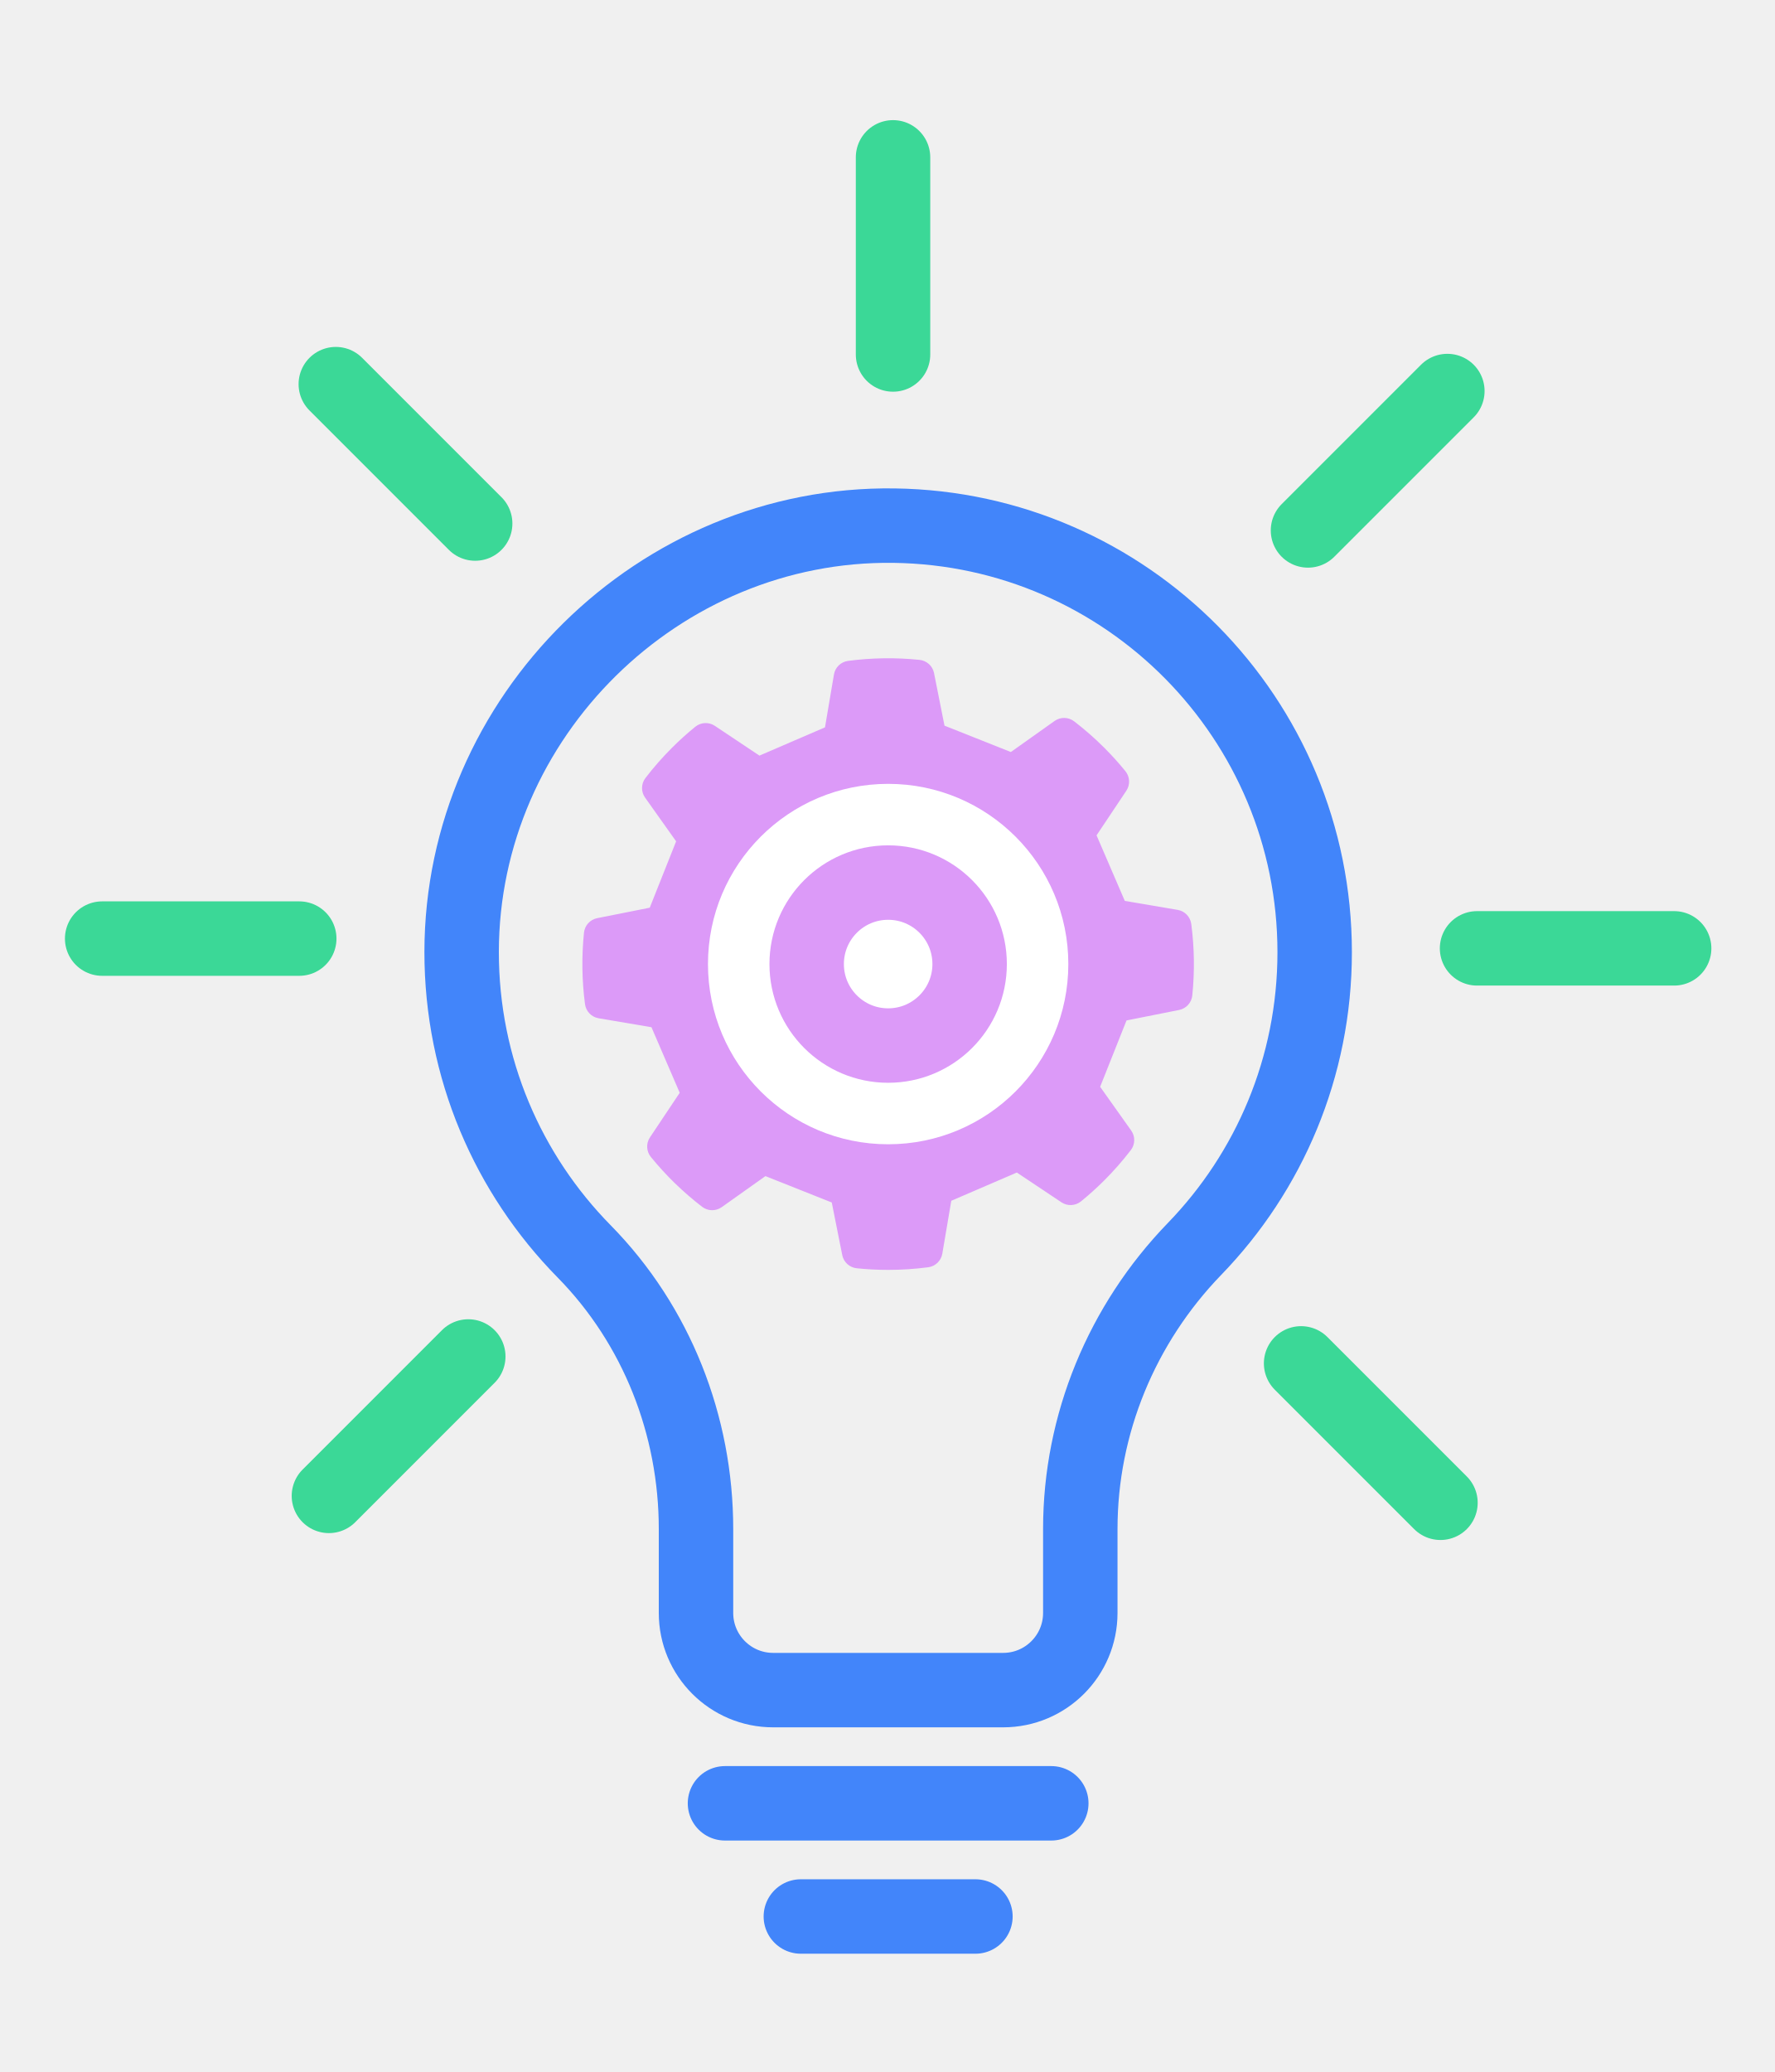
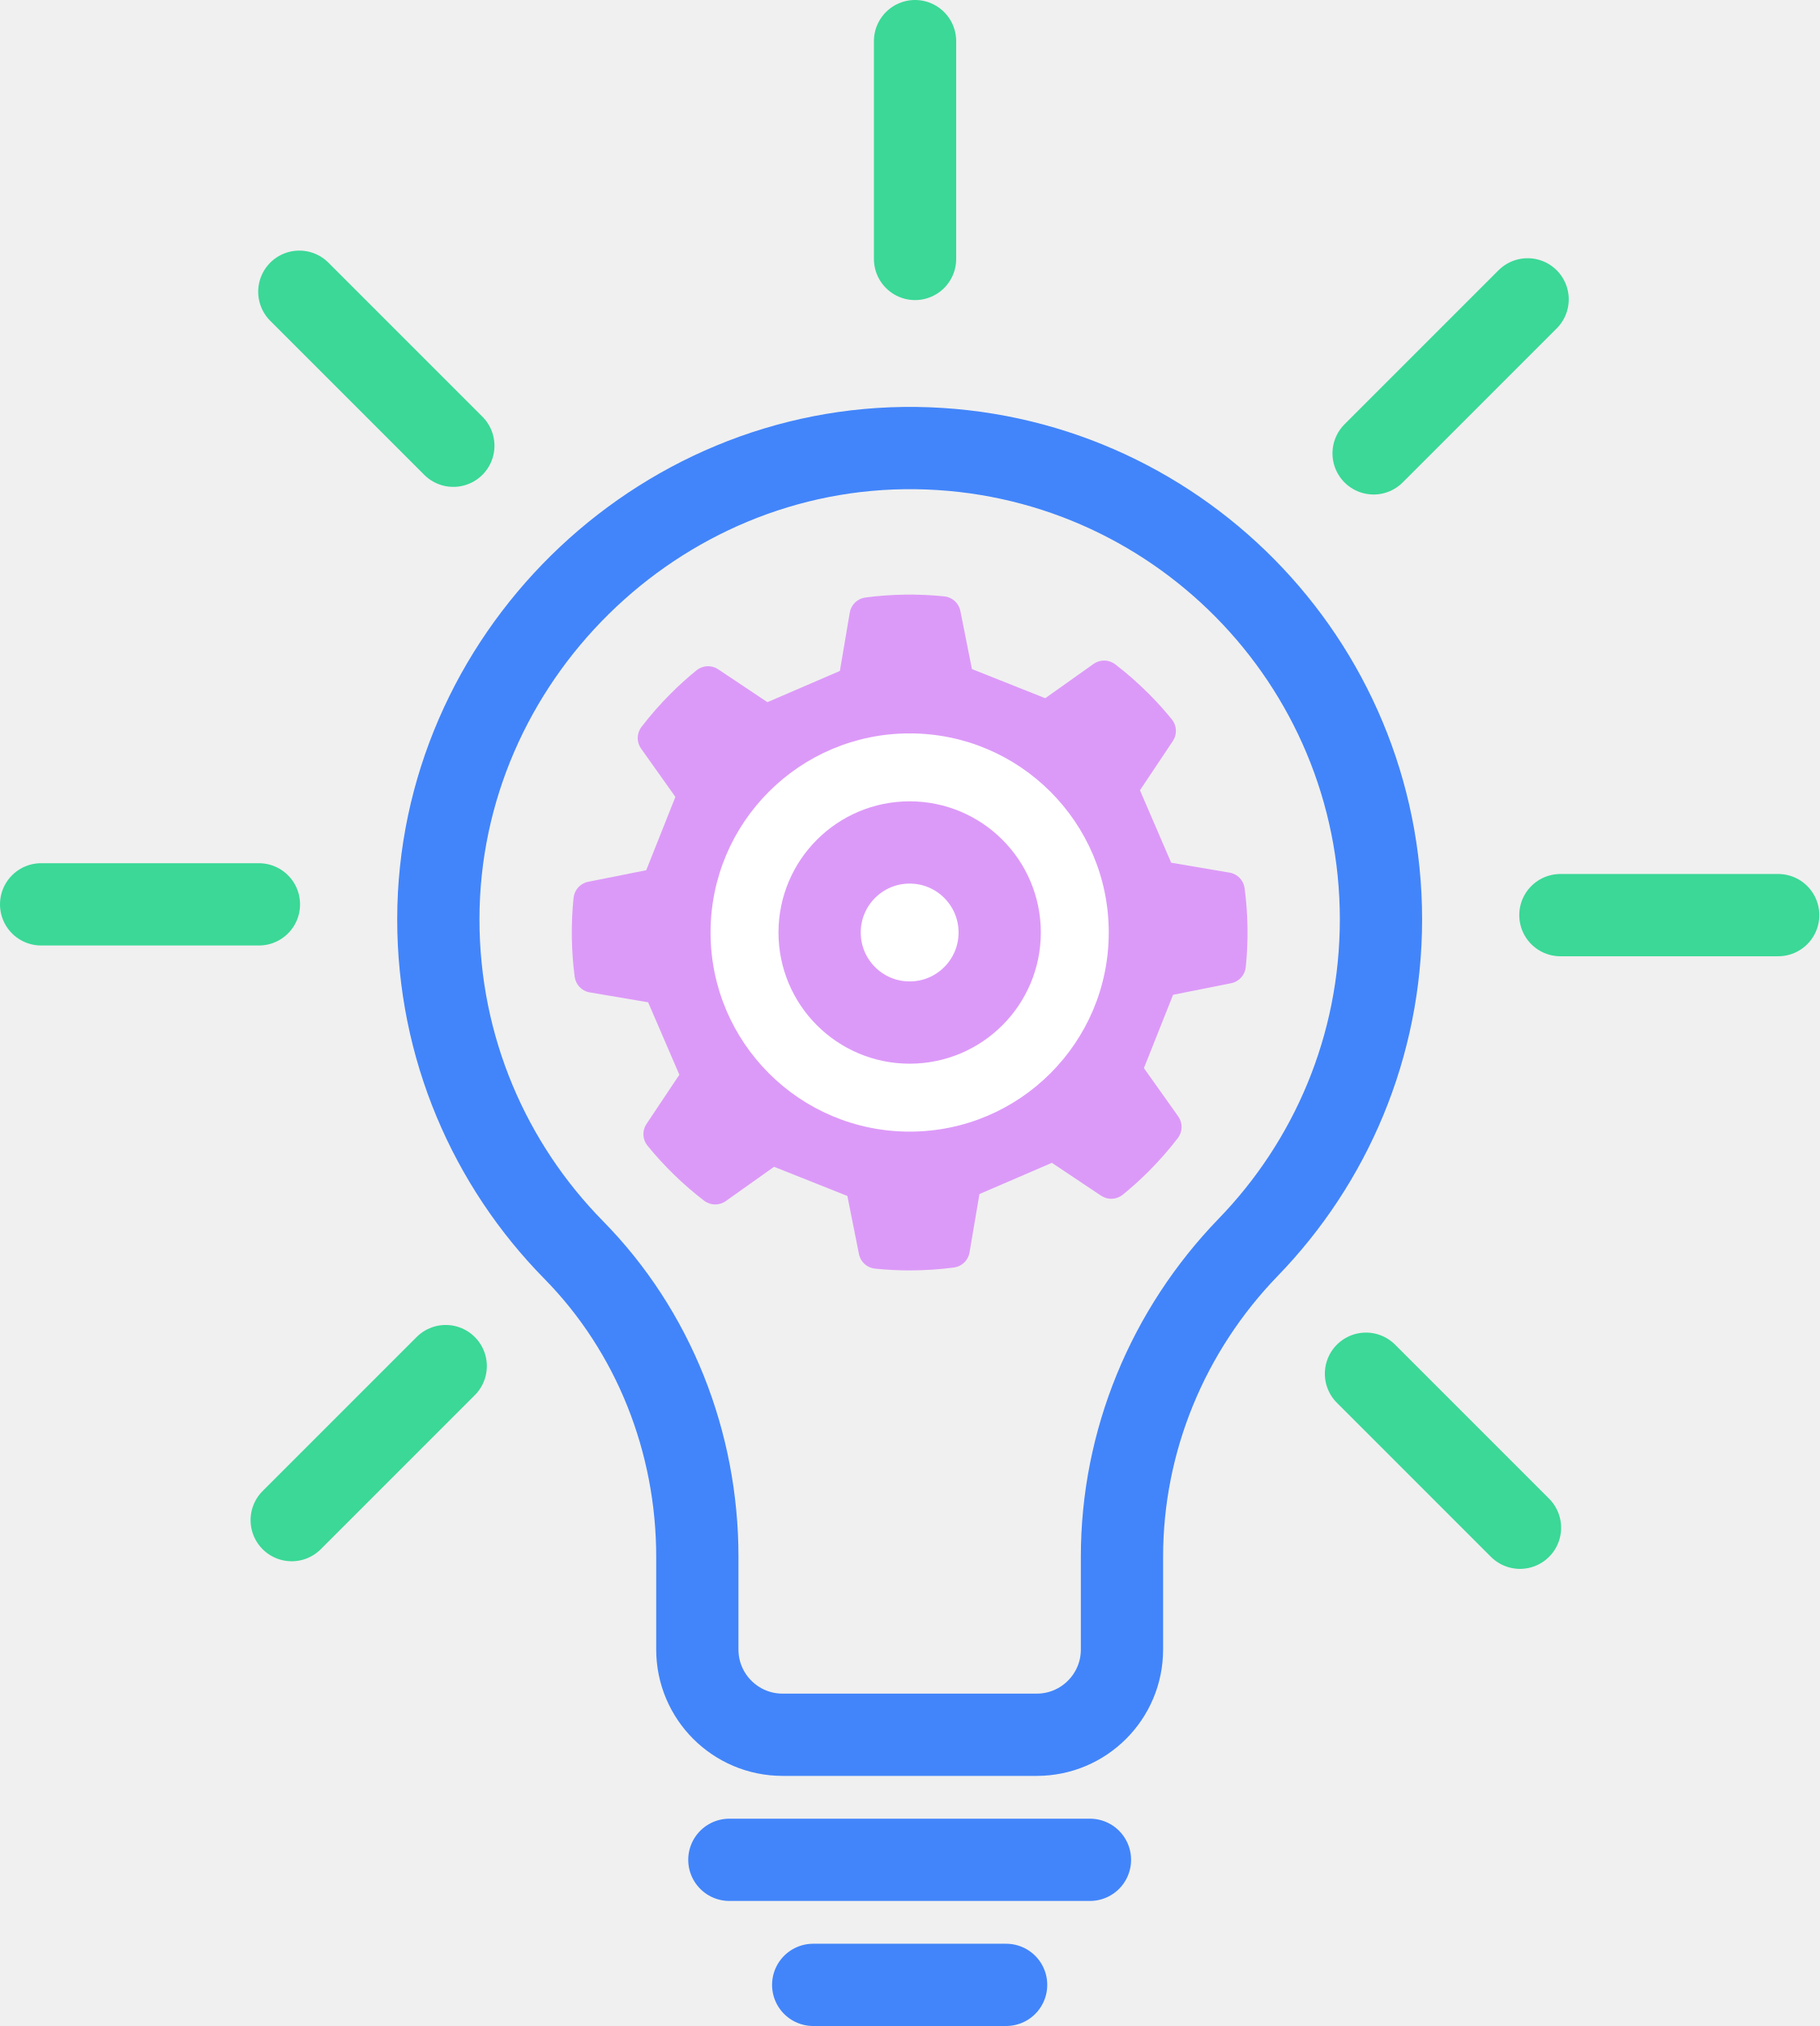
- <svg xmlns="http://www.w3.org/2000/svg" width="800" height="933.9" version="1.1" viewBox="0 0 800 933.9" xml:space="preserve">
-   <defs>
-     <clipPath id="clipPath472">
-       <path d="m0 700.42h600v-700.42h-600z" />
+ <svg xmlns="http://www.w3.org/2000/svg" version="1.1" id="svg314" xml:space="preserve" width="742.217" height="826.466" viewBox="0 0 742.217 826.466">
+   <defs id="defs318">
+     <clipPath clipPathUnits="userSpaceOnUse" id="clipPath328">
+       <path d="M 0,700.422 H 600 V 0 H 0 Z" id="path326" />
    </clipPath>
  </defs>
-   <g transform="matrix(1.3333 0 0 -1.3333 0 933.9)">
-     <g transform="translate(444.5 378.55)">
-       <path d="m0 0c0 78.979-63.489 143.13-142.21 144.2-79.501 1.078-146.14-64.574-146.21-144.08-0.03-39.438 15.772-75.182 41.399-101.23 24.551-24.956 37.845-58.865 37.845-93.873v-28.382c0-14.407 11.679-26.086 26.086-26.086h77.76c14.407 0 26.086 11.679 26.086 26.086v28.387c0 35.407 14.023 69.258 38.652 94.695 25.127 25.952 40.592 61.314 40.592 100.29z" fill="none" stroke="#4285fa" stroke-linecap="round" stroke-linejoin="round" stroke-miterlimit="10" stroke-width="25.168" />
-     </g>
-     <g transform="translate(245.12 90.83)">
-       <path d="m0 0h110.33" fill="none" stroke="#4285fa" stroke-linecap="round" stroke-linejoin="round" stroke-miterlimit="10" stroke-width="25.168" />
-     </g>
-     <g transform="translate(270.77 52.569)">
-       <path d="m0 0h59.03" fill="none" stroke="#4285fa" stroke-linecap="round" stroke-linejoin="round" stroke-miterlimit="10" stroke-width="25.168" />
-     </g>
-     <g transform="translate(301.94 580.61)">
-       <path d="m0 0v66.64" fill="none" stroke="#3bd897" stroke-linecap="round" stroke-linejoin="round" stroke-miterlimit="10" stroke-width="25.168" />
-     </g>
-     <g transform="translate(442.24 521.13)">
-       <path d="m0 0 47.122 47.122" fill="none" stroke="#3bd897" stroke-linecap="round" stroke-linejoin="round" stroke-miterlimit="10" stroke-width="25.168" />
-     </g>
-     <g transform="translate(499.4 379.85)">
-       <path d="m0 0h66.64" fill="none" stroke="#3bd897" stroke-linecap="round" stroke-linejoin="round" stroke-miterlimit="10" stroke-width="25.168" />
-     </g>
-     <g transform="translate(439.91 239.55)">
-       <path d="m0 0 47.122-47.122" fill="none" stroke="#3bd897" stroke-linecap="round" stroke-linejoin="round" stroke-miterlimit="10" stroke-width="25.168" />
-     </g>
-     <g transform="translate(158.33 241.88)">
-       <path d="m0 0-47.122-47.122" fill="none" stroke="#3bd897" stroke-linecap="round" stroke-linejoin="round" stroke-miterlimit="10" stroke-width="25.168" />
-     </g>
-     <g transform="translate(101.18 383.15)">
-       <path d="m0 0h-66.64" fill="none" stroke="#3bd897" stroke-linecap="round" stroke-linejoin="round" stroke-miterlimit="10" stroke-width="25.168" />
-     </g>
-     <g transform="translate(160.66 523.46)">
-       <path d="m0 0-47.122 47.122" fill="none" stroke="#3bd897" stroke-linecap="round" stroke-linejoin="round" stroke-miterlimit="10" stroke-width="25.168" />
-     </g>
-     <g transform="translate(358.88 294)">
-       <path d="m0 0c2.039-1.362 4.724-1.224 6.626 0.324 2.717 2.211 5.349 4.58 7.88 7.112 3.246 3.245 6.227 6.655 8.95 10.2 1.491 1.942 1.546 4.629 0.129 6.625l-10.499 14.79 8.917 22.428 17.783 3.543c2.404 0.479 4.207 2.474 4.456 4.912 0.823 8.027 0.707 16.132-0.345 24.138-0.319 2.43-2.178 4.373-4.594 4.783l-17.877 3.034-9.554 22.164 10.07 15.08c1.361 2.039 1.224 4.724-0.324 6.626-2.212 2.717-4.581 5.348-7.112 7.88-3.246 3.246-6.655 6.227-10.2 8.95-1.942 1.491-4.629 1.546-6.626 0.128l-14.789-10.498-22.429 8.917-3.543 17.783c-0.478 2.403-2.473 4.206-4.912 4.456-8.027 0.822-16.132 0.707-24.137-0.345-2.431-0.319-4.374-2.178-4.784-4.594l-1.596-9.408-1.437-8.469-22.165-9.554-15.079 10.069c-2.039 1.362-4.725 1.224-6.626-0.323-2.717-2.212-5.349-4.581-7.88-7.112-3.246-3.246-6.228-6.656-8.95-10.201-1.491-1.942-1.546-4.629-0.129-6.625l10.499-14.79-8.918-22.428-17.782-3.543c-2.404-0.479-4.207-2.474-4.456-4.912-0.823-8.027-0.707-16.132 0.344-24.138 0.319-2.43 2.178-4.373 4.595-4.783l17.877-3.033 9.553-22.165-10.069-15.08c-1.361-2.038-1.225-4.723 0.323-6.624 5.094-6.258 10.907-11.907 17.312-16.824 1.944-1.493 4.632-1.552 6.631-0.133l14.785 10.495 22.429-8.917 3.543-17.783c0.479-2.404 2.474-4.206 4.913-4.456 3.486-0.357 7.022-0.543 10.601-0.543 4.591 0 9.11 0.303 13.542 0.884 2.428 0.319 4.366 2.18 4.776 4.594l3.034 17.881 22.165 9.554 15.079-10.069" fill="#dc9af8" />
-     </g>
-     <g transform="translate(239.37 374.54)">
-       <path d="m0 0c0 33.645 27.274 60.919 60.919 60.919s60.919-27.274 60.919-60.919-27.274-60.919-60.919-60.919-60.919 27.274-60.919 60.919" fill="#fff" />
-     </g>
-     <g transform="translate(272.74 374.54)">
-       <path d="m0 0c0 15.216 12.335 27.55 27.55 27.55 15.216 0 27.55-12.334 27.55-27.55s-12.334-27.55-27.55-27.55c-15.215 0-27.55 12.334-27.55 27.55z" fill="none" stroke="#dc9af8" stroke-linecap="round" stroke-linejoin="round" stroke-miterlimit="10" stroke-width="25.168" />
+   <g id="g320" transform="matrix(1.333333,0,0,-1.333333,-29.27493,879.7796)">
+     <g id="g322">
+       <g id="g324" clip-path="url(#clipPath328)">
+         <g id="g330" transform="translate(444.4974,378.5487)">
+           <path d="m 0,0 c 0,78.979 -63.489,143.129 -142.214,144.197 -79.501,1.078 -146.144,-64.574 -146.206,-144.082 -0.03,-39.438 15.772,-75.182 41.399,-101.233 24.551,-24.956 37.845,-58.865 37.845,-93.873 v -28.382 c 0,-14.407 11.679,-26.086 26.086,-26.086 h 77.76 c 14.407,0 26.086,11.679 26.086,26.086 v 28.387 c 0,35.407 14.023,69.258 38.652,94.695 C -15.465,-74.339 0,-38.977 0,0 Z" style="fill:none;stroke:#4285fa;stroke-width:25.168;stroke-linecap:round;stroke-linejoin:round;stroke-miterlimit:10;stroke-dasharray:none;stroke-opacity:1" id="path332" />
+         </g>
+         <g id="g334" transform="translate(245.1228,90.8295)">
+           <path d="M 0,0 H 110.33" style="fill:none;stroke:#4285fa;stroke-width:25.168;stroke-linecap:round;stroke-linejoin:round;stroke-miterlimit:10;stroke-dasharray:none;stroke-opacity:1" id="path336" />
+         </g>
+         <g id="g338" transform="translate(270.7726,52.5693)">
+           <path d="M 0,0 H 59.03" style="fill:none;stroke:#4285fa;stroke-width:25.168;stroke-linecap:round;stroke-linejoin:round;stroke-miterlimit:10;stroke-dasharray:none;stroke-opacity:1" id="path340" />
+         </g>
+         <g id="g342" transform="translate(301.9361,580.6107)">
+           <path d="M 0,0 V 66.64" style="fill:none;stroke:#3bd897;stroke-width:25.168;stroke-linecap:round;stroke-linejoin:round;stroke-miterlimit:10;stroke-dasharray:none;stroke-opacity:1" id="path344" />
+         </g>
+         <g id="g346" transform="translate(442.2434,521.1277)">
+           <path d="M 0,0 47.122,47.122" style="fill:none;stroke:#3bd897;stroke-width:25.168;stroke-linecap:round;stroke-linejoin:round;stroke-miterlimit:10;stroke-dasharray:none;stroke-opacity:1" id="path348" />
+         </g>
+         <g id="g350" transform="translate(499.395,379.8547)">
+           <path d="M 0,0 H 66.64" style="fill:none;stroke:#3bd897;stroke-width:25.168;stroke-linecap:round;stroke-linejoin:round;stroke-miterlimit:10;stroke-dasharray:none;stroke-opacity:1" id="path352" />
+         </g>
+         <g id="g354" transform="translate(439.9121,239.5474)">
+           <path d="M 0,0 47.122,-47.122" style="fill:none;stroke:#3bd897;stroke-width:25.168;stroke-linecap:round;stroke-linejoin:round;stroke-miterlimit:10;stroke-dasharray:none;stroke-opacity:1" id="path356" />
+         </g>
+         <g id="g358" transform="translate(158.3317,241.8787)">
+           <path d="M 0,0 -47.122,-47.122" style="fill:none;stroke:#3bd897;stroke-width:25.168;stroke-linecap:round;stroke-linejoin:round;stroke-miterlimit:10;stroke-dasharray:none;stroke-opacity:1" id="path360" />
+         </g>
+         <g id="g362" transform="translate(101.1802,383.1518)">
+           <path d="M 0,0 H -66.64" style="fill:none;stroke:#3bd897;stroke-width:25.168;stroke-linecap:round;stroke-linejoin:round;stroke-miterlimit:10;stroke-dasharray:none;stroke-opacity:1" id="path364" />
+         </g>
+         <g id="g366" transform="translate(160.6631,523.4591)">
+           <path d="M 0,0 -47.122,47.122" style="fill:none;stroke:#3bd897;stroke-width:25.168;stroke-linecap:round;stroke-linejoin:round;stroke-miterlimit:10;stroke-dasharray:none;stroke-opacity:1" id="path368" />
+         </g>
+         <g id="g370" transform="translate(358.8831,294.0002)">
+           <path d="m 0,0 c 2.039,-1.362 4.724,-1.224 6.626,0.324 2.717,2.211 5.349,4.58 7.88,7.112 3.246,3.245 6.227,6.655 8.95,10.2 1.491,1.942 1.546,4.629 0.129,6.625 l -10.499,14.79 8.917,22.428 17.783,3.543 c 2.404,0.479 4.207,2.474 4.456,4.912 0.823,8.027 0.707,16.132 -0.345,24.138 -0.319,2.43 -2.178,4.373 -4.594,4.783 l -17.877,3.034 -9.554,22.164 10.07,15.08 c 1.361,2.039 1.224,4.724 -0.324,6.626 -2.212,2.717 -4.581,5.348 -7.112,7.88 -3.246,3.246 -6.655,6.227 -10.2,8.95 -1.942,1.491 -4.629,1.546 -6.626,0.128 l -14.789,-10.498 -22.429,8.917 -3.543,17.783 c -0.478,2.403 -2.473,4.206 -4.912,4.456 -8.027,0.822 -16.132,0.707 -24.137,-0.345 -2.431,-0.319 -4.374,-2.178 -4.784,-4.594 l -1.596,-9.408 -1.437,-8.469 -22.165,-9.554 -15.079,10.069 c -2.039,1.362 -4.725,1.224 -6.626,-0.323 -2.717,-2.212 -5.349,-4.581 -7.88,-7.112 -3.246,-3.246 -6.228,-6.656 -8.95,-10.201 -1.491,-1.942 -1.546,-4.629 -0.129,-6.625 l 10.499,-14.79 -8.918,-22.428 -17.782,-3.543 c -2.404,-0.479 -4.207,-2.474 -4.456,-4.912 -0.823,-8.027 -0.707,-16.132 0.344,-24.138 0.319,-2.43 2.178,-4.373 4.595,-4.783 l 9.407,-1.596 8.47,-1.437 9.553,-22.165 -10.069,-15.08 c -1.361,-2.038 -1.225,-4.723 0.323,-6.624 5.094,-6.258 10.907,-11.907 17.312,-16.824 1.944,-1.493 4.632,-1.552 6.631,-0.133 l 14.785,10.495 22.429,-8.917 3.543,-17.783 c 0.479,-2.404 2.474,-4.206 4.913,-4.456 3.486,-0.357 7.022,-0.543 10.601,-0.543 4.591,0 9.11,0.303 13.542,0.884 2.428,0.319 4.366,2.18 4.776,4.594 l 3.034,17.881 22.165,9.554 L 0,0" style="fill:#dc9af8;fill-opacity:1;fill-rule:nonzero;stroke:none" id="path372" />
+         </g>
+         <g id="g374" transform="translate(239.3683,374.537)">
+           <path d="m 0,0 c 0,33.645 27.274,60.919 60.919,60.919 33.645,0 60.919,-27.274 60.919,-60.919 0,-33.645 -27.274,-60.919 -60.919,-60.919 C 27.274,-60.919 0,-33.645 0,0" style="fill:#ffffff;fill-opacity:1;fill-rule:nonzero;stroke:none" id="path376" />
+         </g>
+         <g id="g378" transform="translate(272.7374,374.537)">
+           <path d="M 0,0 C 0,15.216 12.335,27.55 27.55,27.55 42.766,27.55 55.1,15.216 55.1,0 55.1,-15.216 42.766,-27.55 27.55,-27.55 12.335,-27.55 0,-15.216 0,0 Z" style="fill:none;stroke:#dc9af8;stroke-width:25.168;stroke-linecap:round;stroke-linejoin:round;stroke-miterlimit:10;stroke-dasharray:none;stroke-opacity:1" id="path380" />
+         </g>
+       </g>
    </g>
  </g>
</svg>
